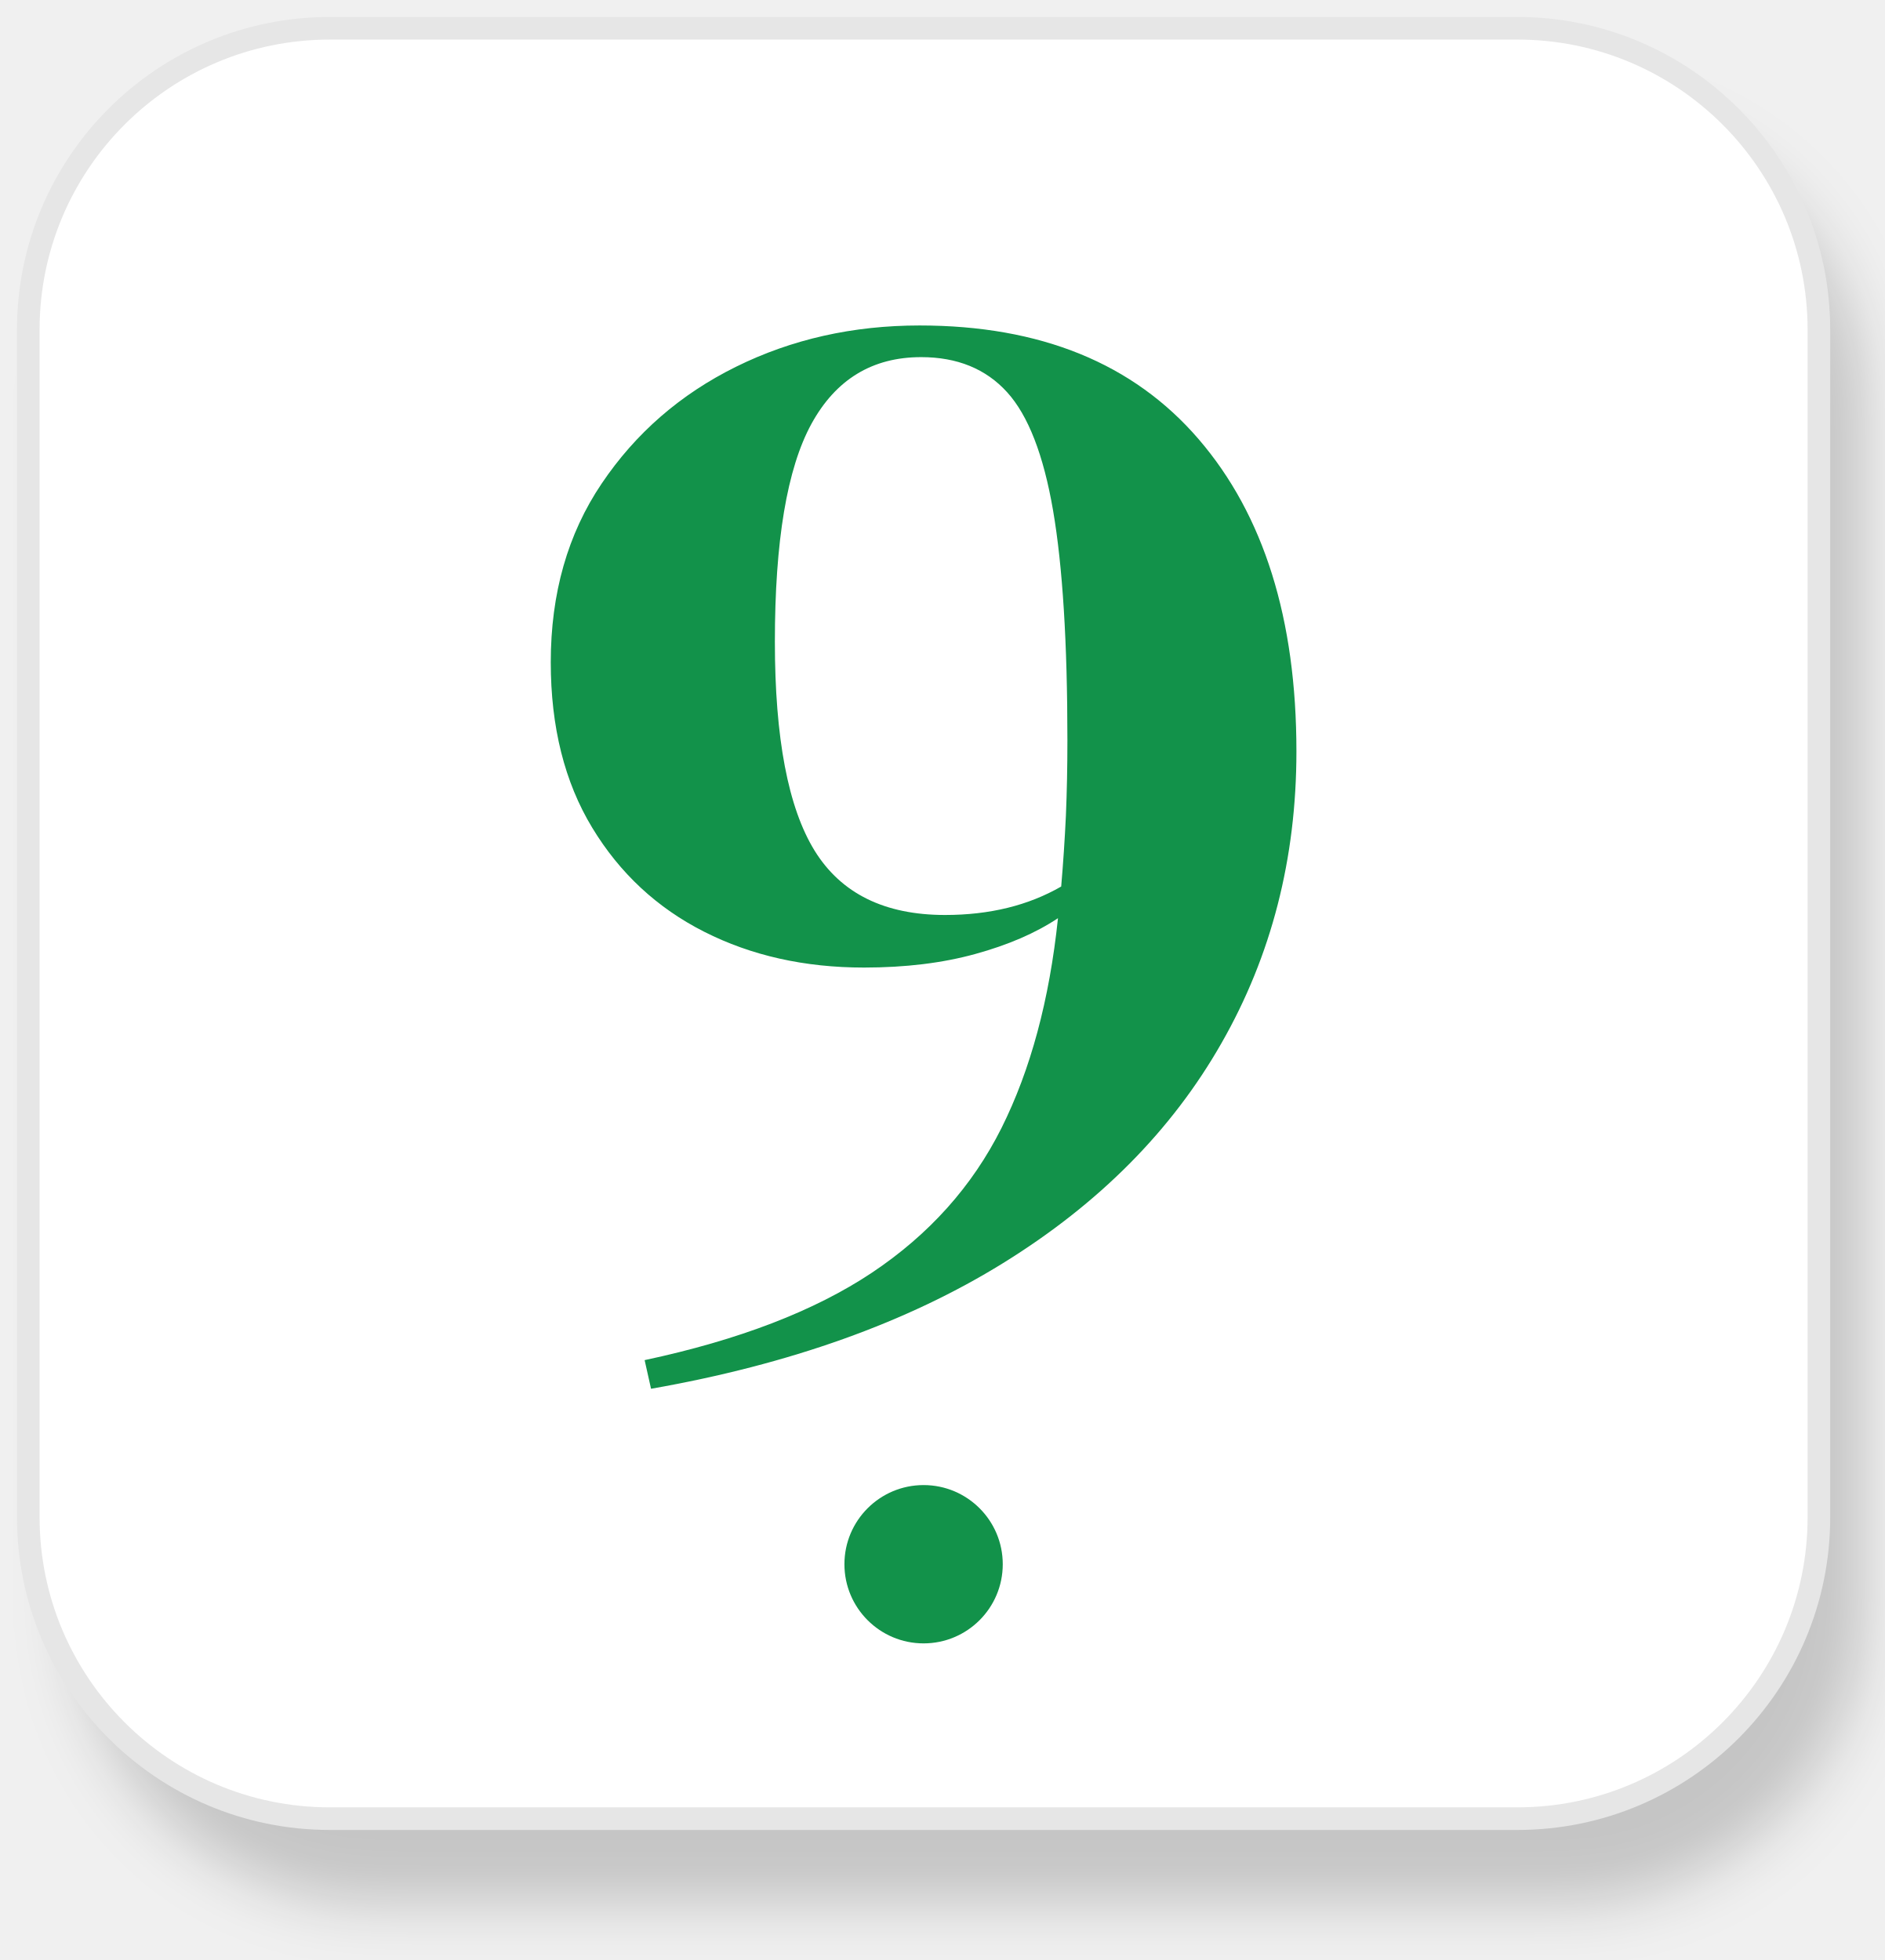
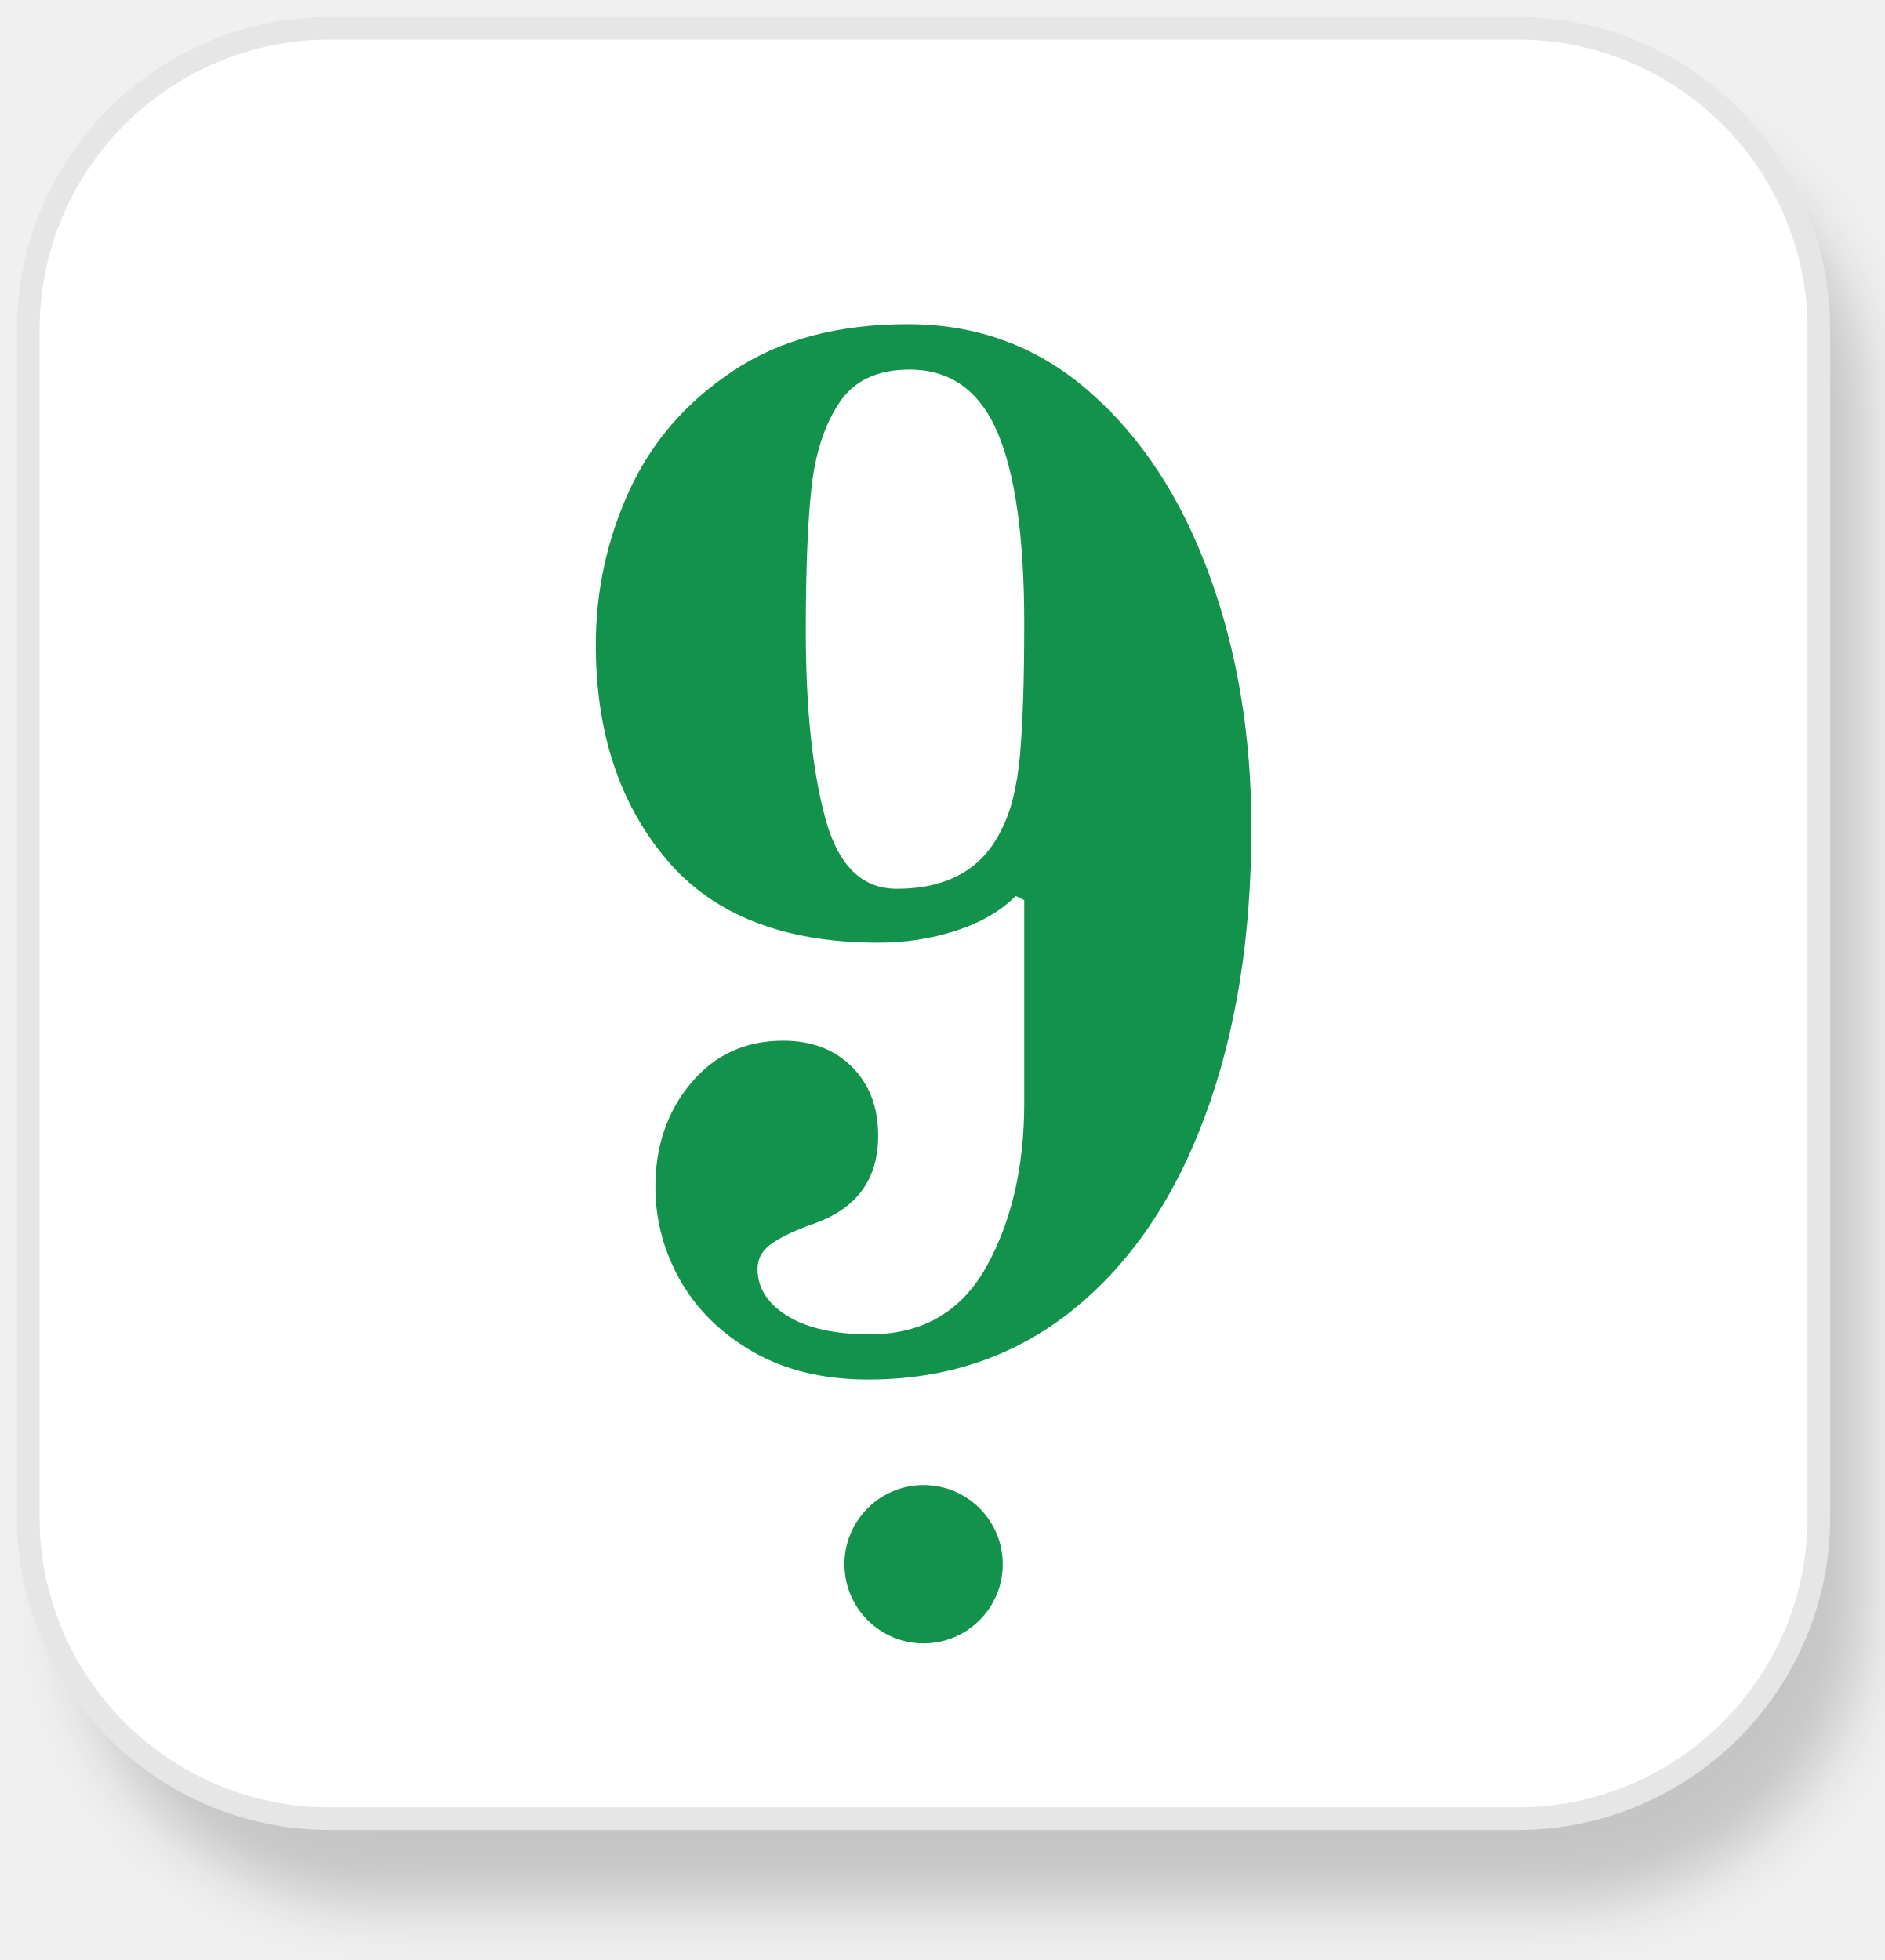
<svg xmlns="http://www.w3.org/2000/svg" viewBox="0 0 100 104" width="100" height="104">
  <defs>
    <filter id="soft" x="-10%" y="-10%" width="130%" height="130%">
      <feGaussianBlur stdDeviation="1.6" />
    </filter>
  </defs>
  <rect x="4" y="6" width="95" height="95" rx="16" fill="#000" opacity="0.18" filter="url(#soft)" />
  <rect x="1.5" y="1.5" width="95" height="95" rx="16" fill="#ffffff" stroke="#e6e6e6" stroke-width="1.2" />
-   <path d="M68.78 39.87L68.78 39.87Q68.78 48.39 64.81 55.34Q60.85 62.3 53.22 67.02Q45.58 71.75 34.54 73.69L34.54 73.69L34.2 72.17Q41.7 70.57 46.26 67.53Q50.81 64.49 53.13 59.86Q55.45 55.22 56.13 48.72L56.13 48.72Q54.36 49.9 51.74 50.62Q49.13 51.34 45.84 51.34L45.84 51.34Q41.11 51.34 37.36 49.44Q33.61 47.54 31.42 43.92Q29.22 40.29 29.22 35.14L29.22 35.14Q29.22 29.66 31.92 25.66Q34.62 21.65 39.05 19.46Q43.48 17.27 48.79 17.27L48.79 17.27Q58.4 17.27 63.59 23.3Q68.78 29.33 68.78 39.87M41.11 34.05L41.11 34.05Q41.11 41.72 43.22 45.14Q45.33 48.55 50.14 48.55L50.14 48.55Q53.68 48.55 56.3 47.04L56.3 47.04Q56.46 45.18 56.55 43.28Q56.63 41.39 56.63 39.28L56.63 39.28Q56.63 31.52 55.87 27.09Q55.11 22.66 53.43 20.81Q51.74 18.95 48.87 18.95L48.87 18.95Q44.99 18.95 43.05 22.49Q41.11 26.04 41.11 34.05" fill="#12924a" />
+   <path d="M46.06 73.2Q42.53 73.2 39.97 71.74Q37.41 70.27 36.09 67.94Q34.77 65.6 34.77 62.97L34.77 62.97Q34.77 59.73 36.66 57.47Q38.54 55.22 41.55 55.22L41.55 55.22Q43.81 55.22 45.2 56.61Q46.59 58 46.59 60.26L46.59 60.26Q46.59 63.72 43.2 64.92L43.2 64.92Q41.7 65.45 40.95 65.98Q40.19 66.51 40.19 67.33L40.19 67.33Q40.19 68.84 41.77 69.82Q43.35 70.8 46.14 70.8L46.14 70.8Q50.35 70.8 52.35 67.18Q54.34 63.57 54.34 58.53L54.34 58.53L54.34 47.76L53.89 47.54Q52.69 48.74 50.73 49.38Q48.77 50.02 46.59 50.02L46.59 50.02Q39.06 50.02 35.34 45.58Q31.61 41.14 31.61 34.22L31.61 34.22Q31.61 29.92 33.38 26.05Q35.15 22.17 38.88 19.69Q42.6 17.2 48.17 17.2L48.17 17.2Q53.74 17.2 57.84 20.82Q61.95 24.43 64.17 30.53Q66.39 36.62 66.39 43.92L66.39 43.92Q66.39 52.58 63.94 59.2Q61.49 65.83 56.9 69.52Q52.31 73.2 46.06 73.2L46.06 73.2M47.57 47.16Q51.63 47.16 53.14 44L53.14 44Q53.89 42.57 54.12 40.01Q54.34 37.45 54.34 33.09L54.34 33.09Q54.34 26.24 52.91 22.92Q51.48 19.61 48.25 19.61L48.25 19.61Q45.69 19.61 44.52 21.38Q43.35 23.15 43.05 25.9Q42.75 28.65 42.75 33.46L42.75 33.46Q42.75 39.56 43.77 43.36Q44.78 47.16 47.57 47.16L47.57 47.16" fill="#12924a" />
  <circle cx="49" cy="83" r="4.2" fill="#12924a" />
</svg>
